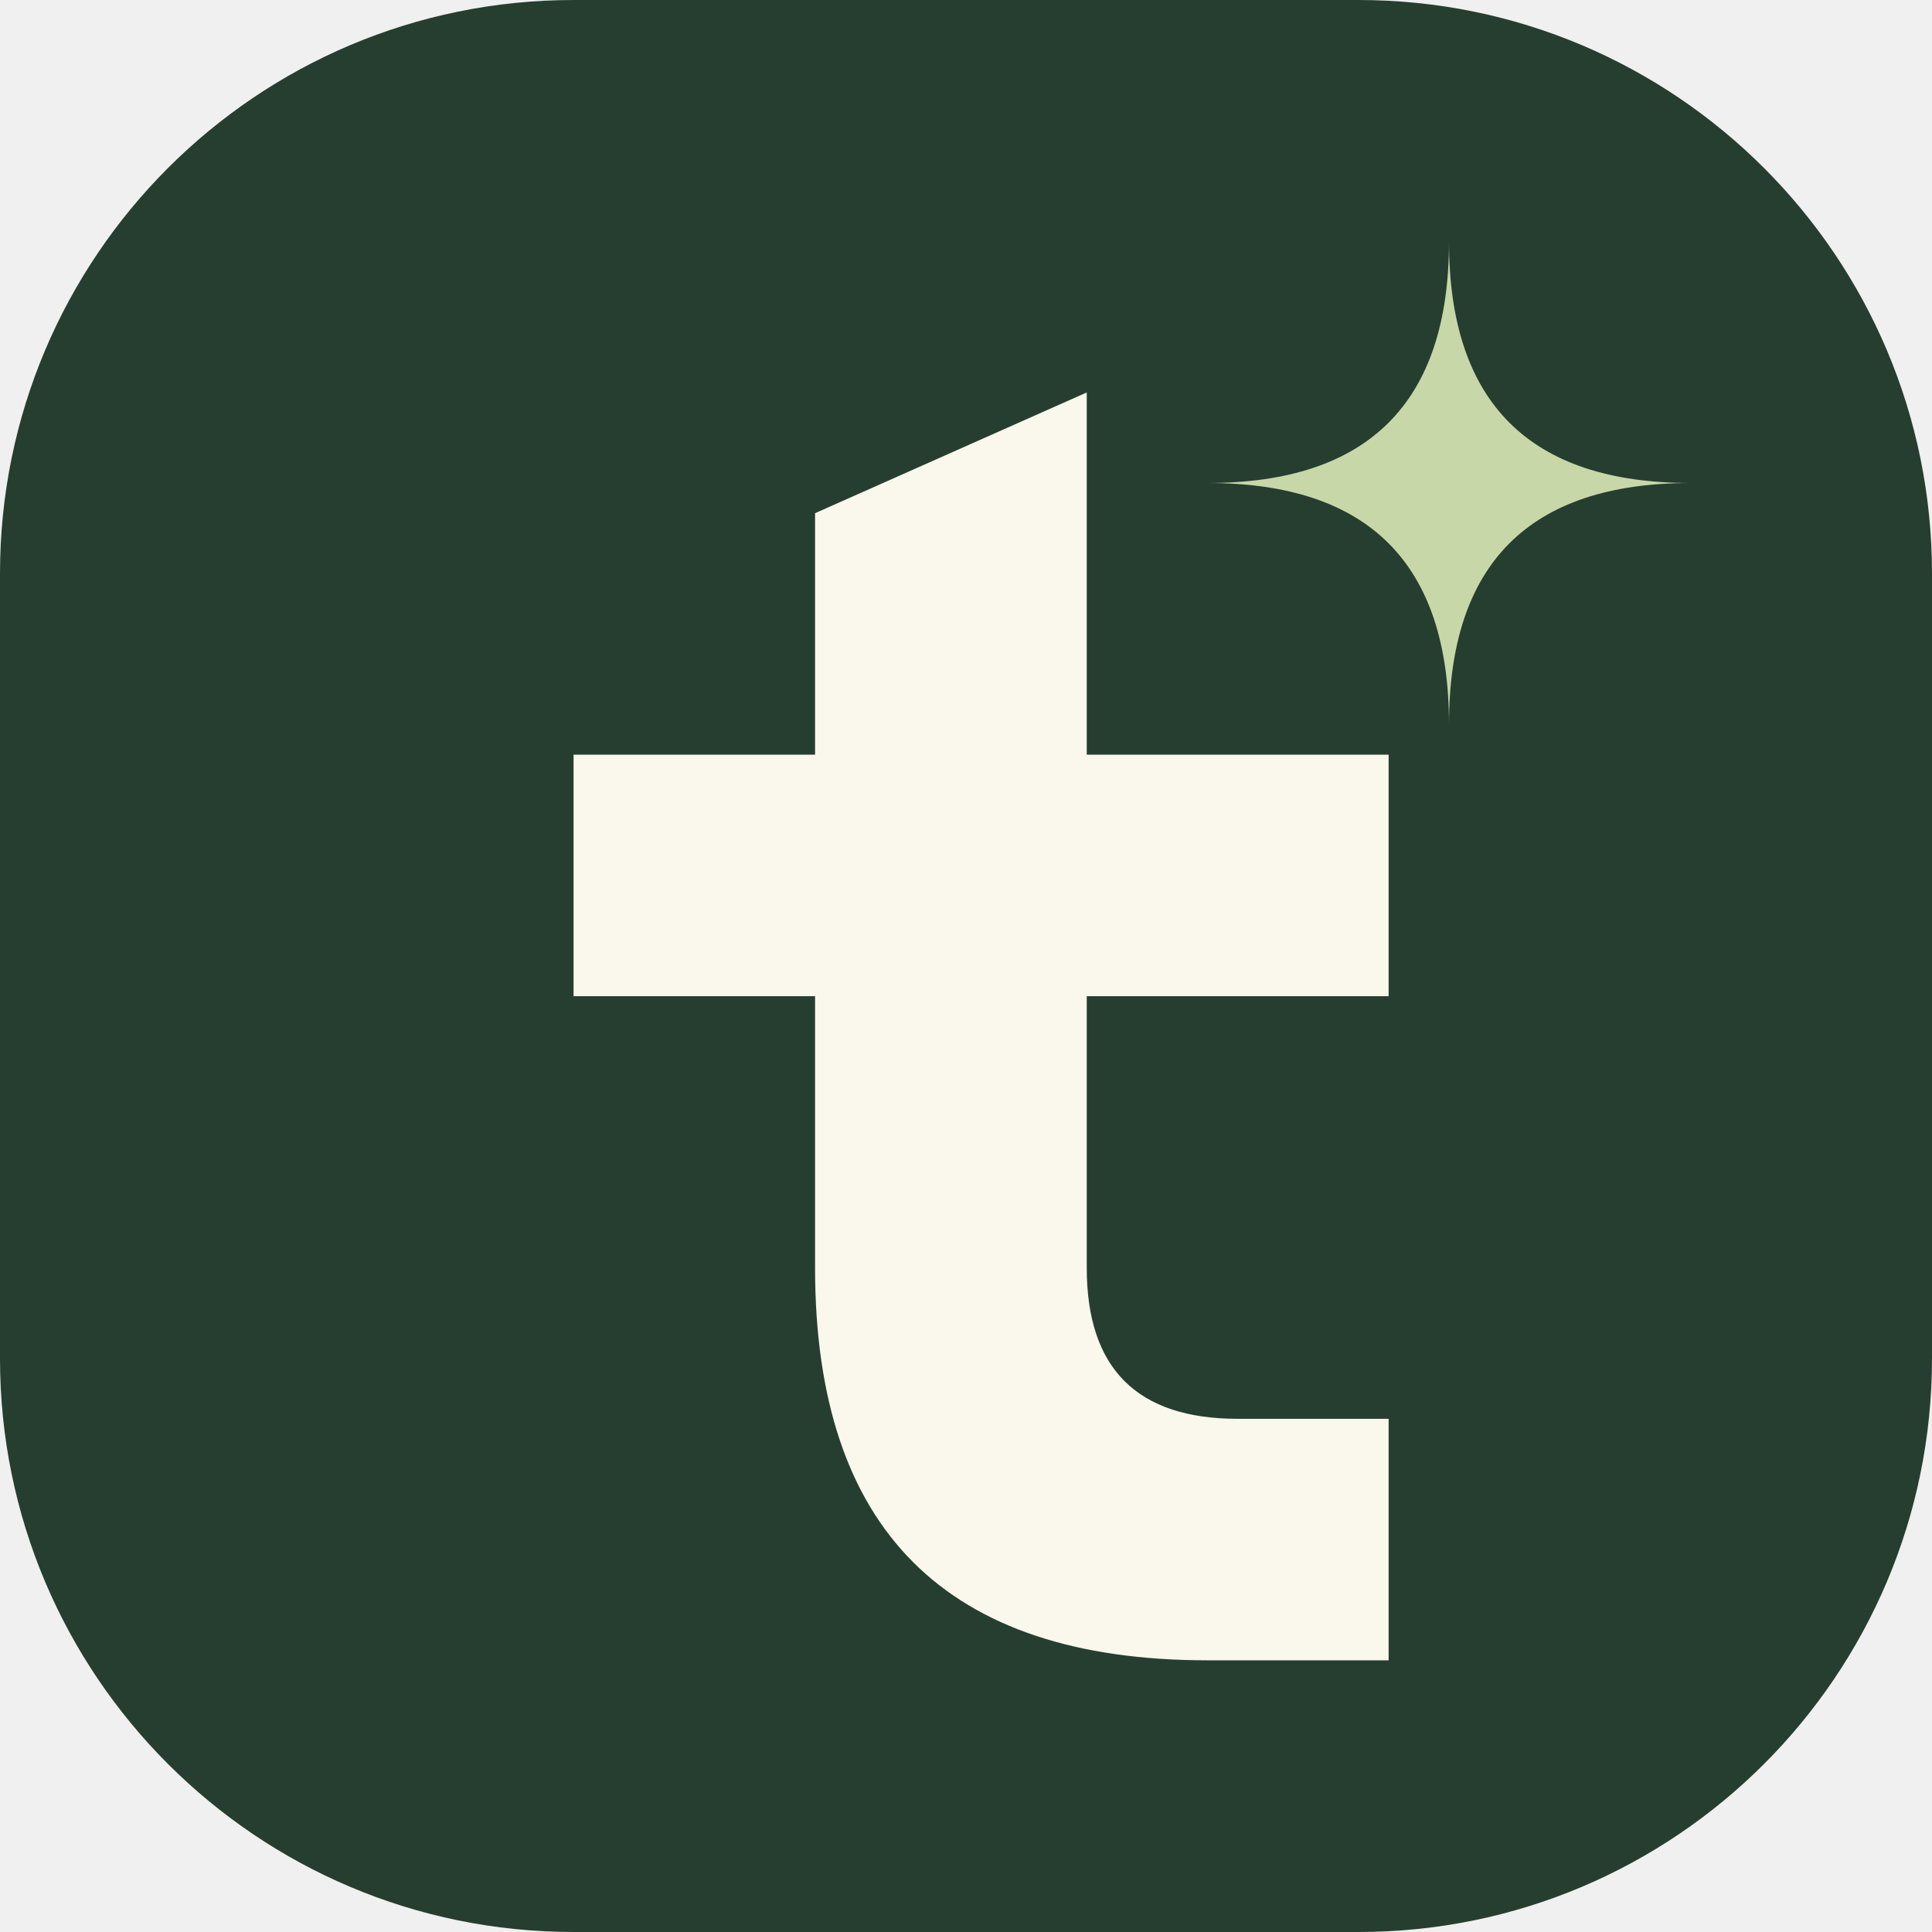
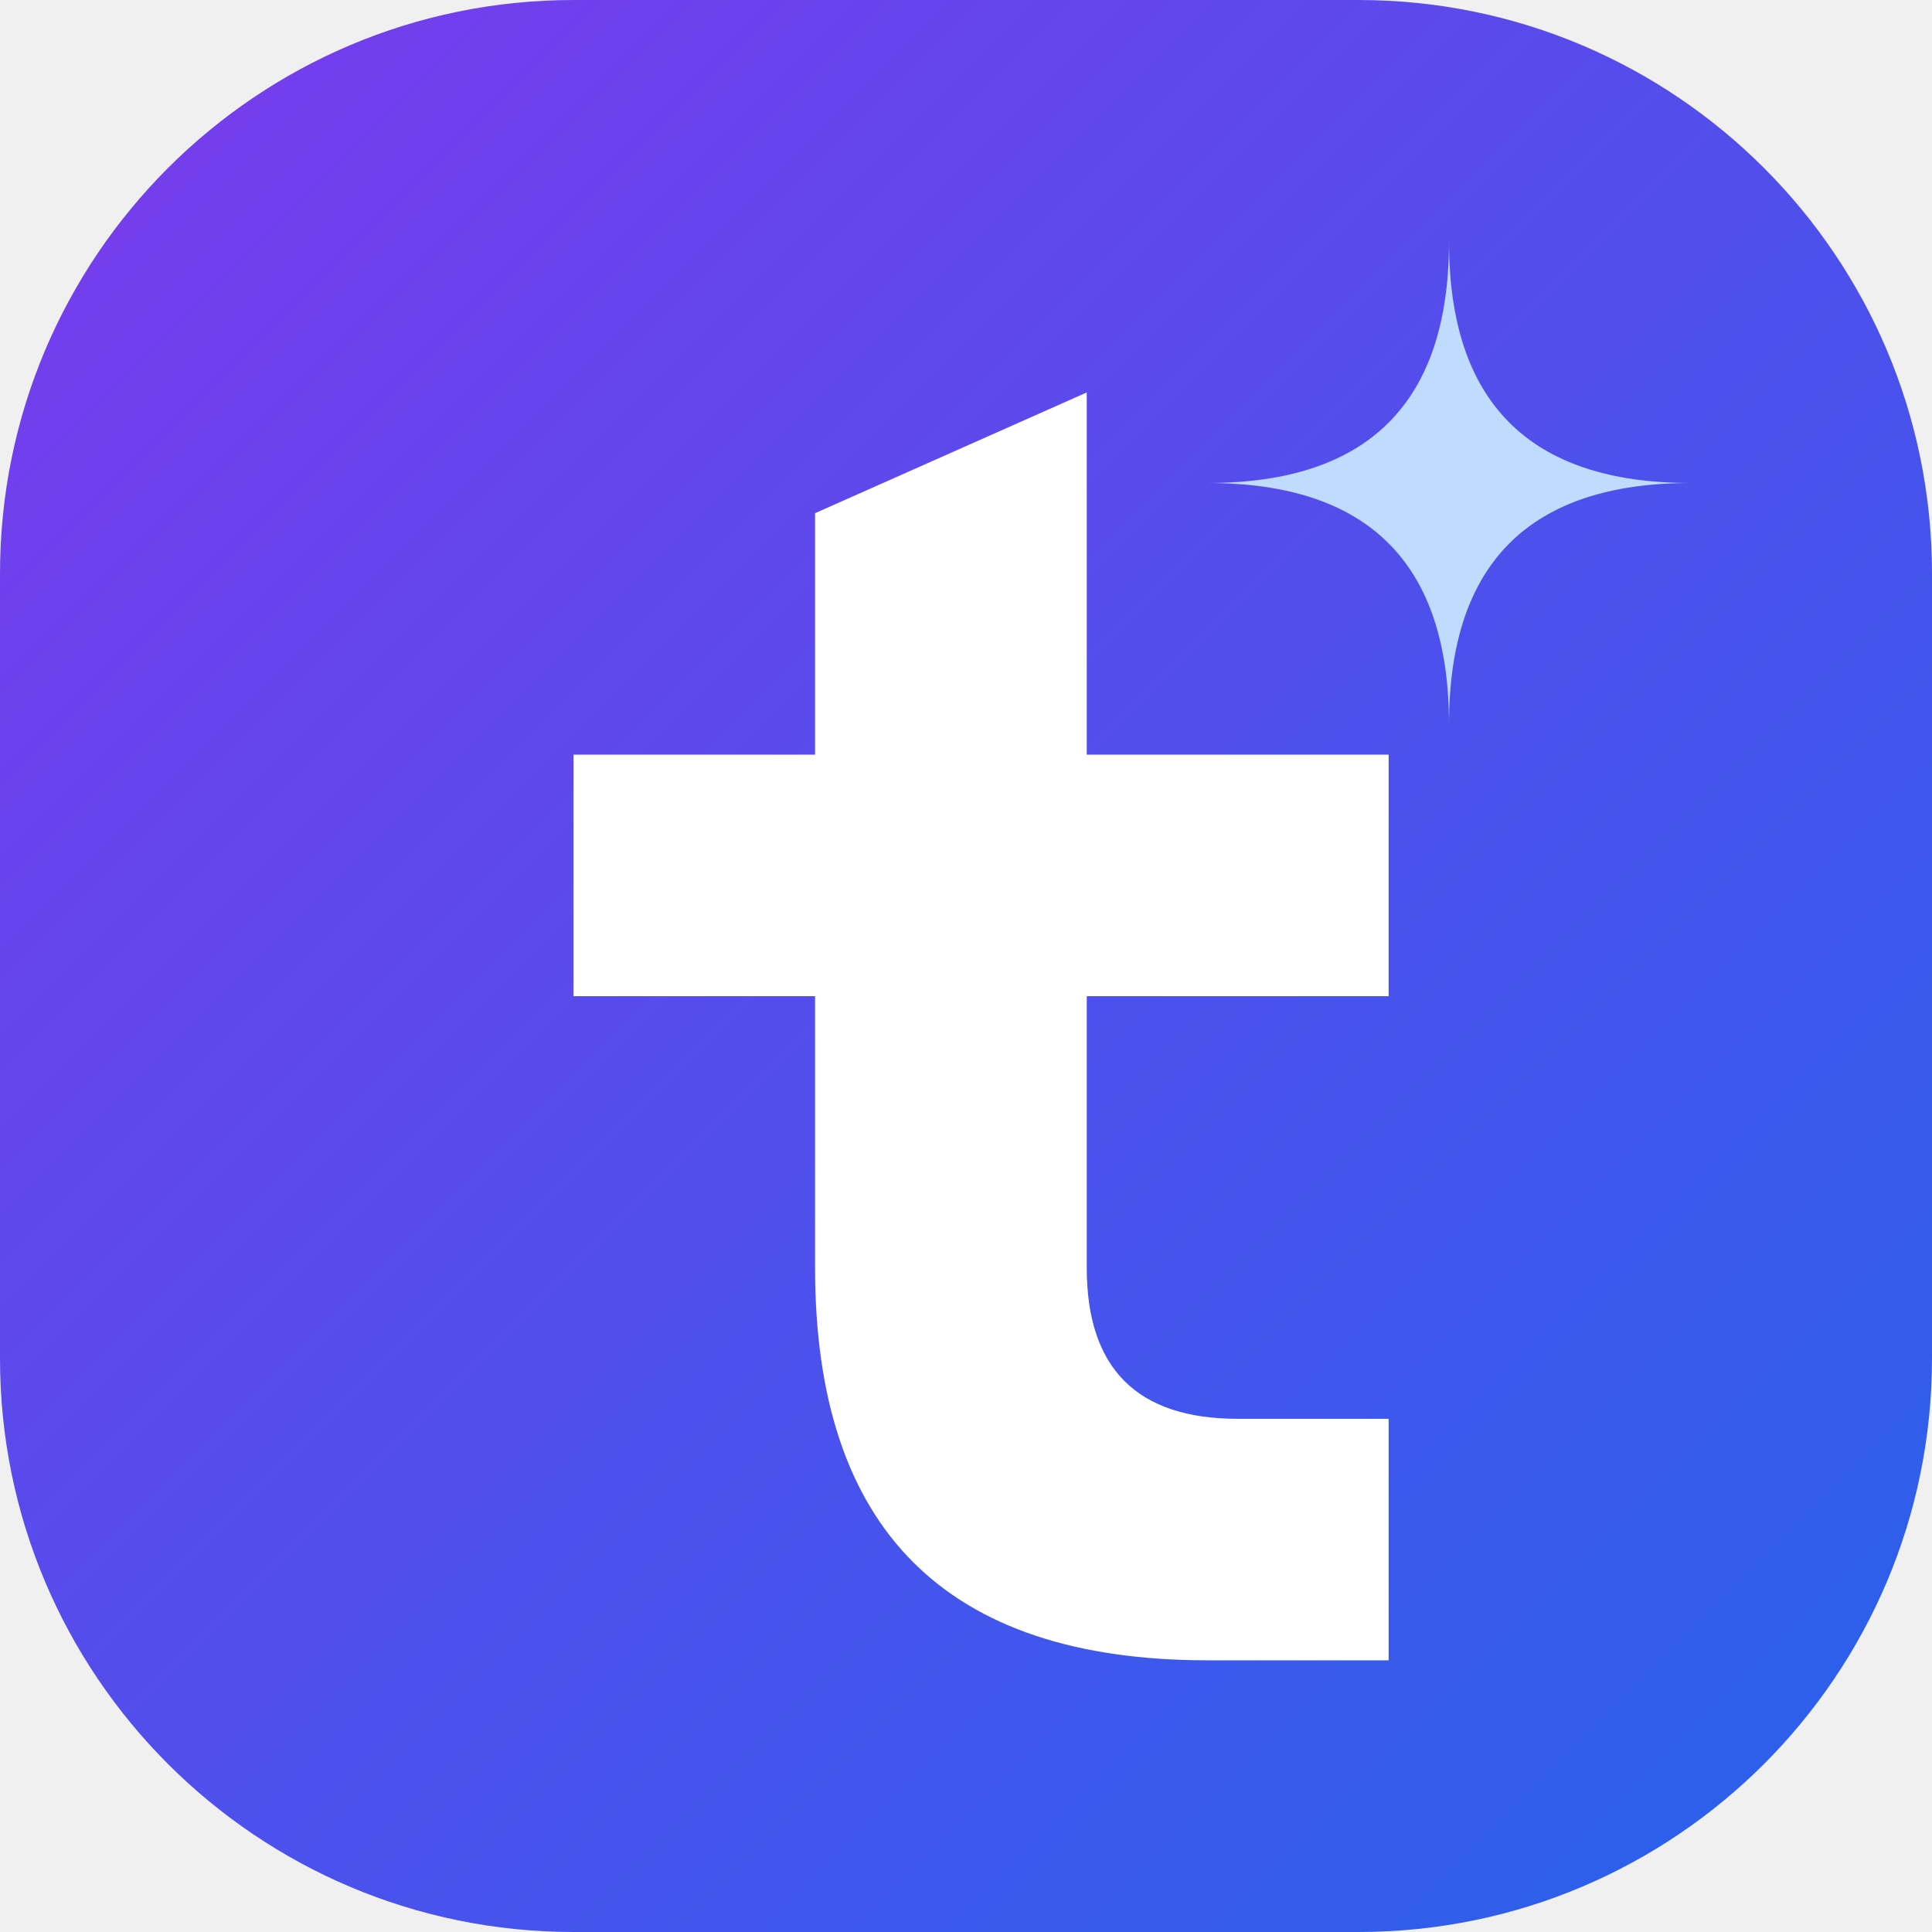
<svg xmlns="http://www.w3.org/2000/svg" width="64" height="64" viewBox="0 0 64 64">
-   <rect width="64" height="64" rx="19" fill="#263e30" />
-   <path d="M27 17 36 13V25H46V33H36V42Q36 47 41 47H46V55H40Q27 55 27 42V33H19V25H27Z" fill="#faf7ec" />
-   <path d="M48 8Q48 16 56 16Q48 16 48 24Q48 16 40 16Q48 16 48 8Z" fill="#c7d7a8" />
+   <defs>
+     <linearGradient id="tiffy" x1="0" y1="0" x2="1" y2="1">
+       <stop stop-color="#7c3aed" />
+       <stop offset="1" stop-color="#2563eb" />
+     </linearGradient>
+   </defs>
+   <rect width="64" height="64" rx="19" fill="url(#tiffy)" />
+   <path d="M27 17 36 13V25H46V33H36V42Q36 47 41 47H46V55H40Q27 55 27 42V33H19V25H27Z" fill="#ffffff" />
+   <path d="M48 8Q48 16 56 16Q48 16 48 24Q48 16 40 16Q48 16 48 8Z" fill="#bfdbfe" />
</svg>
